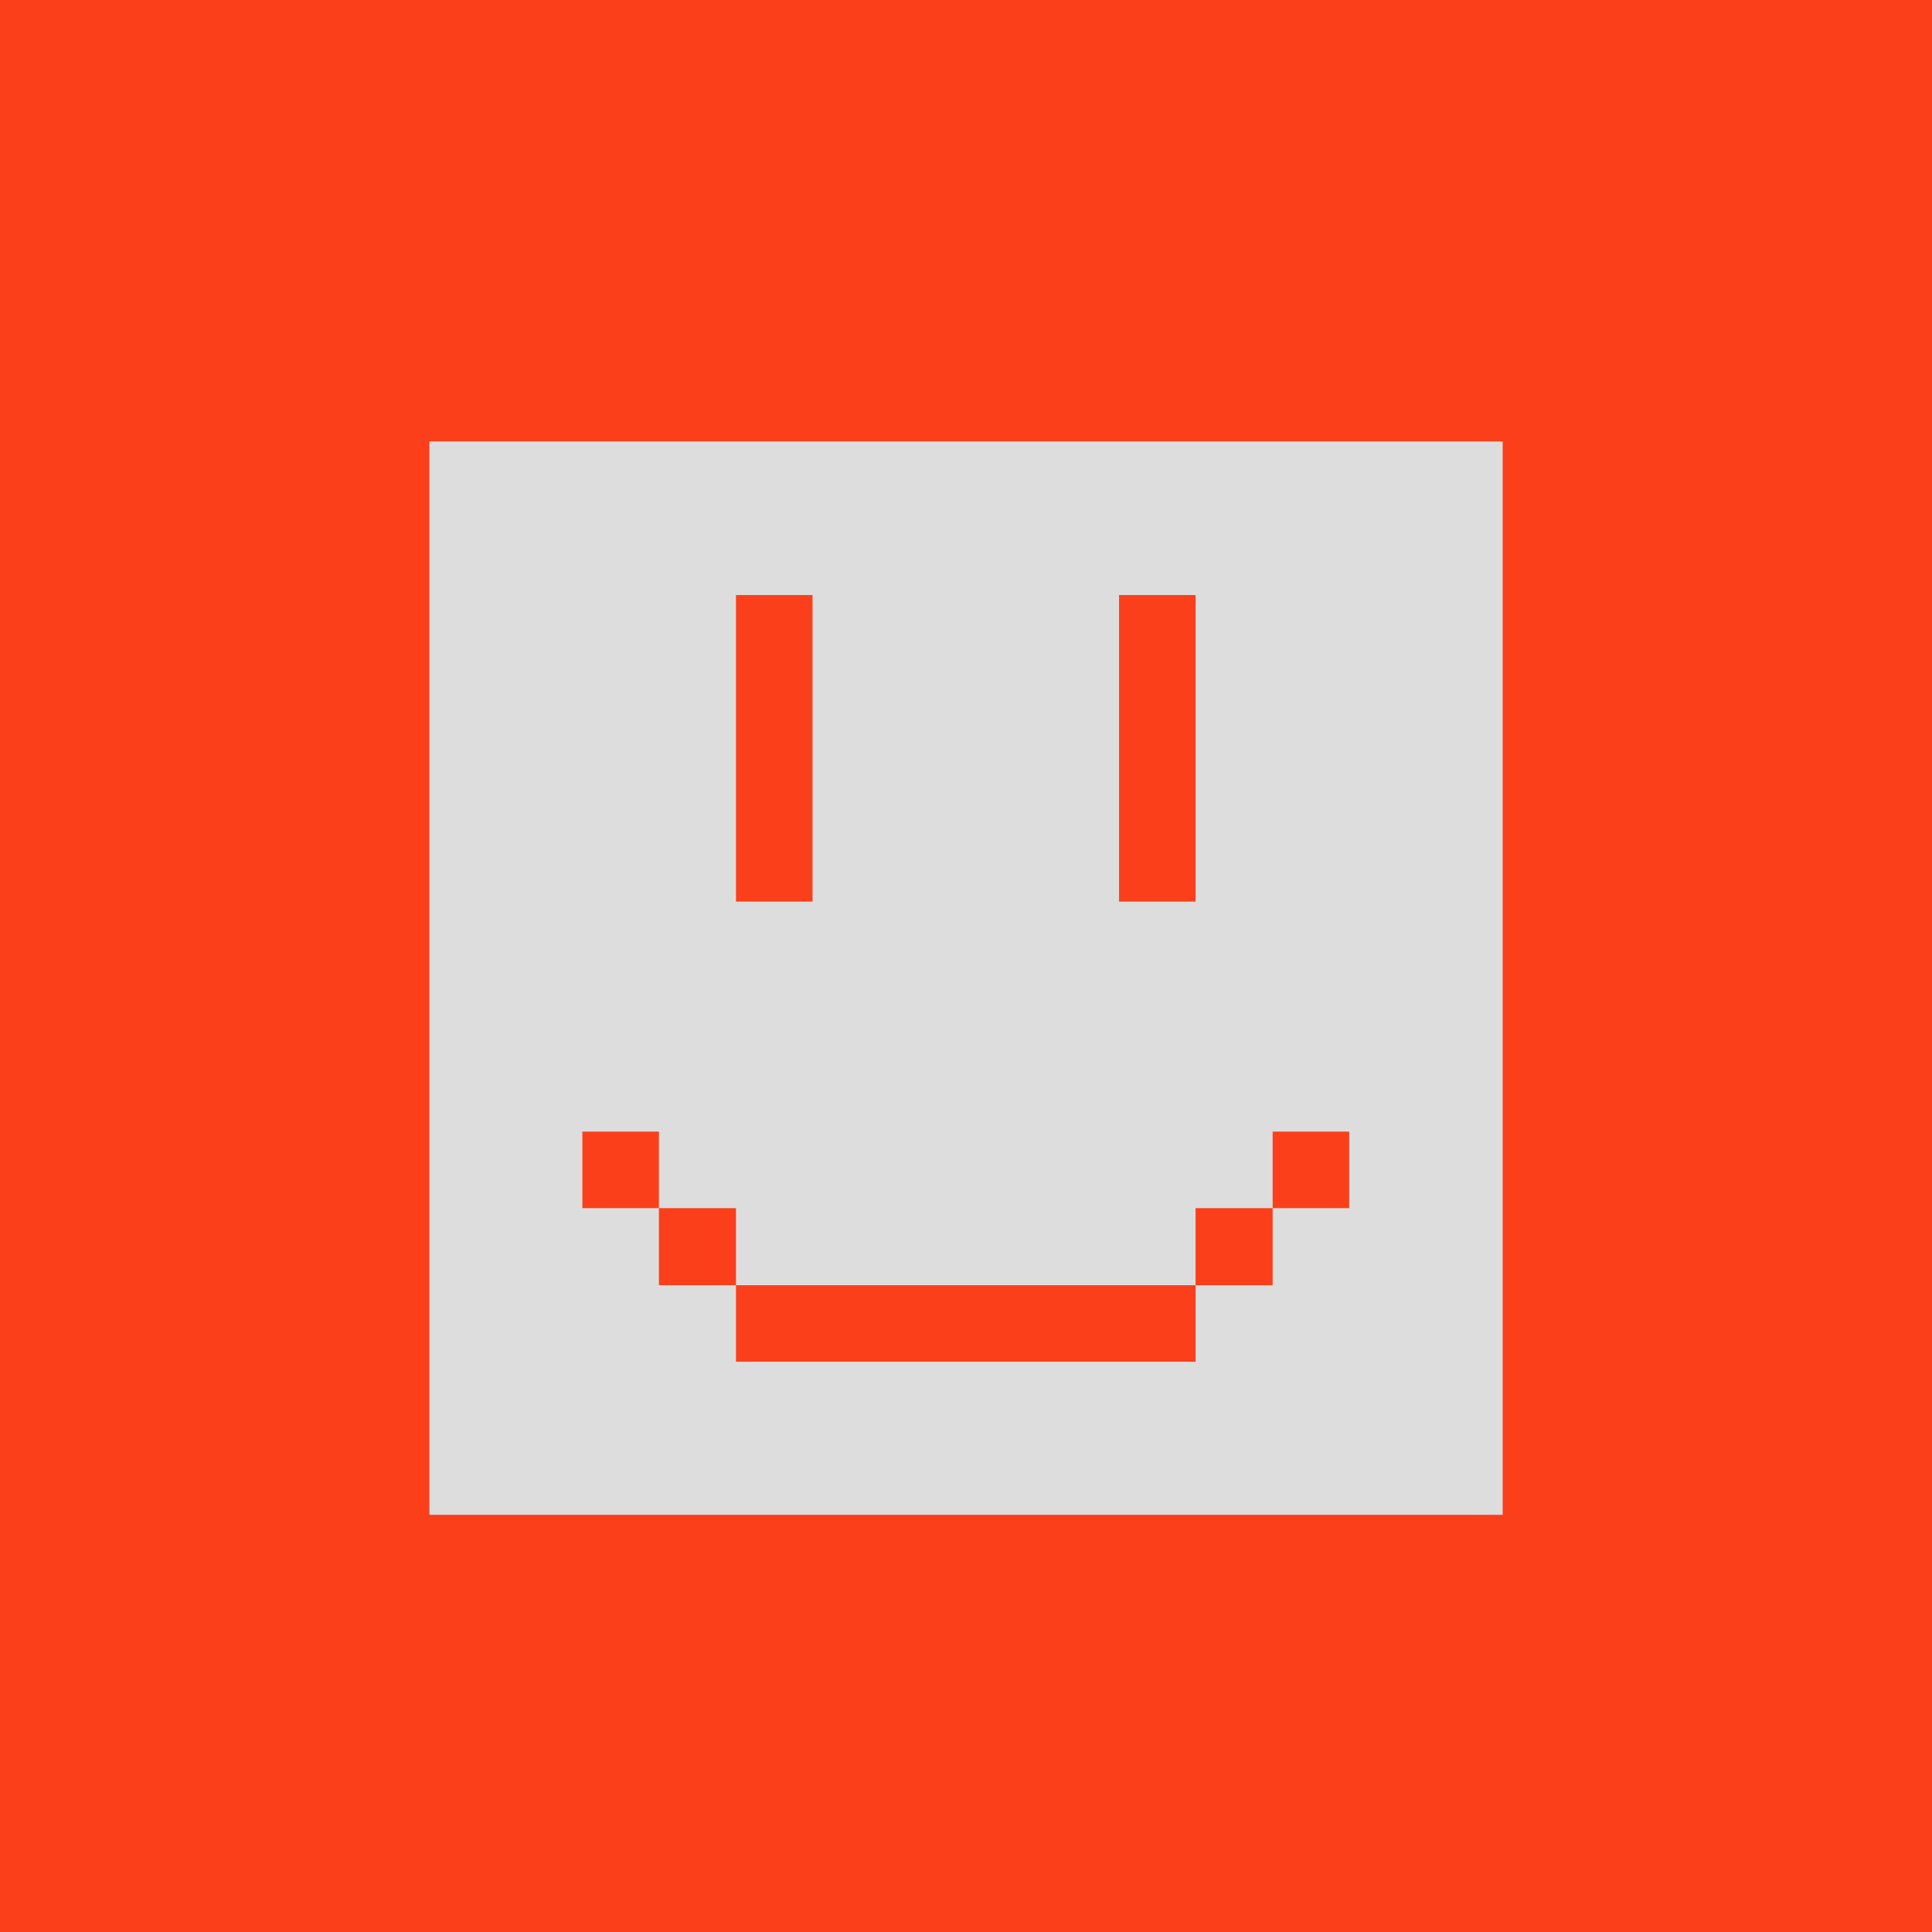
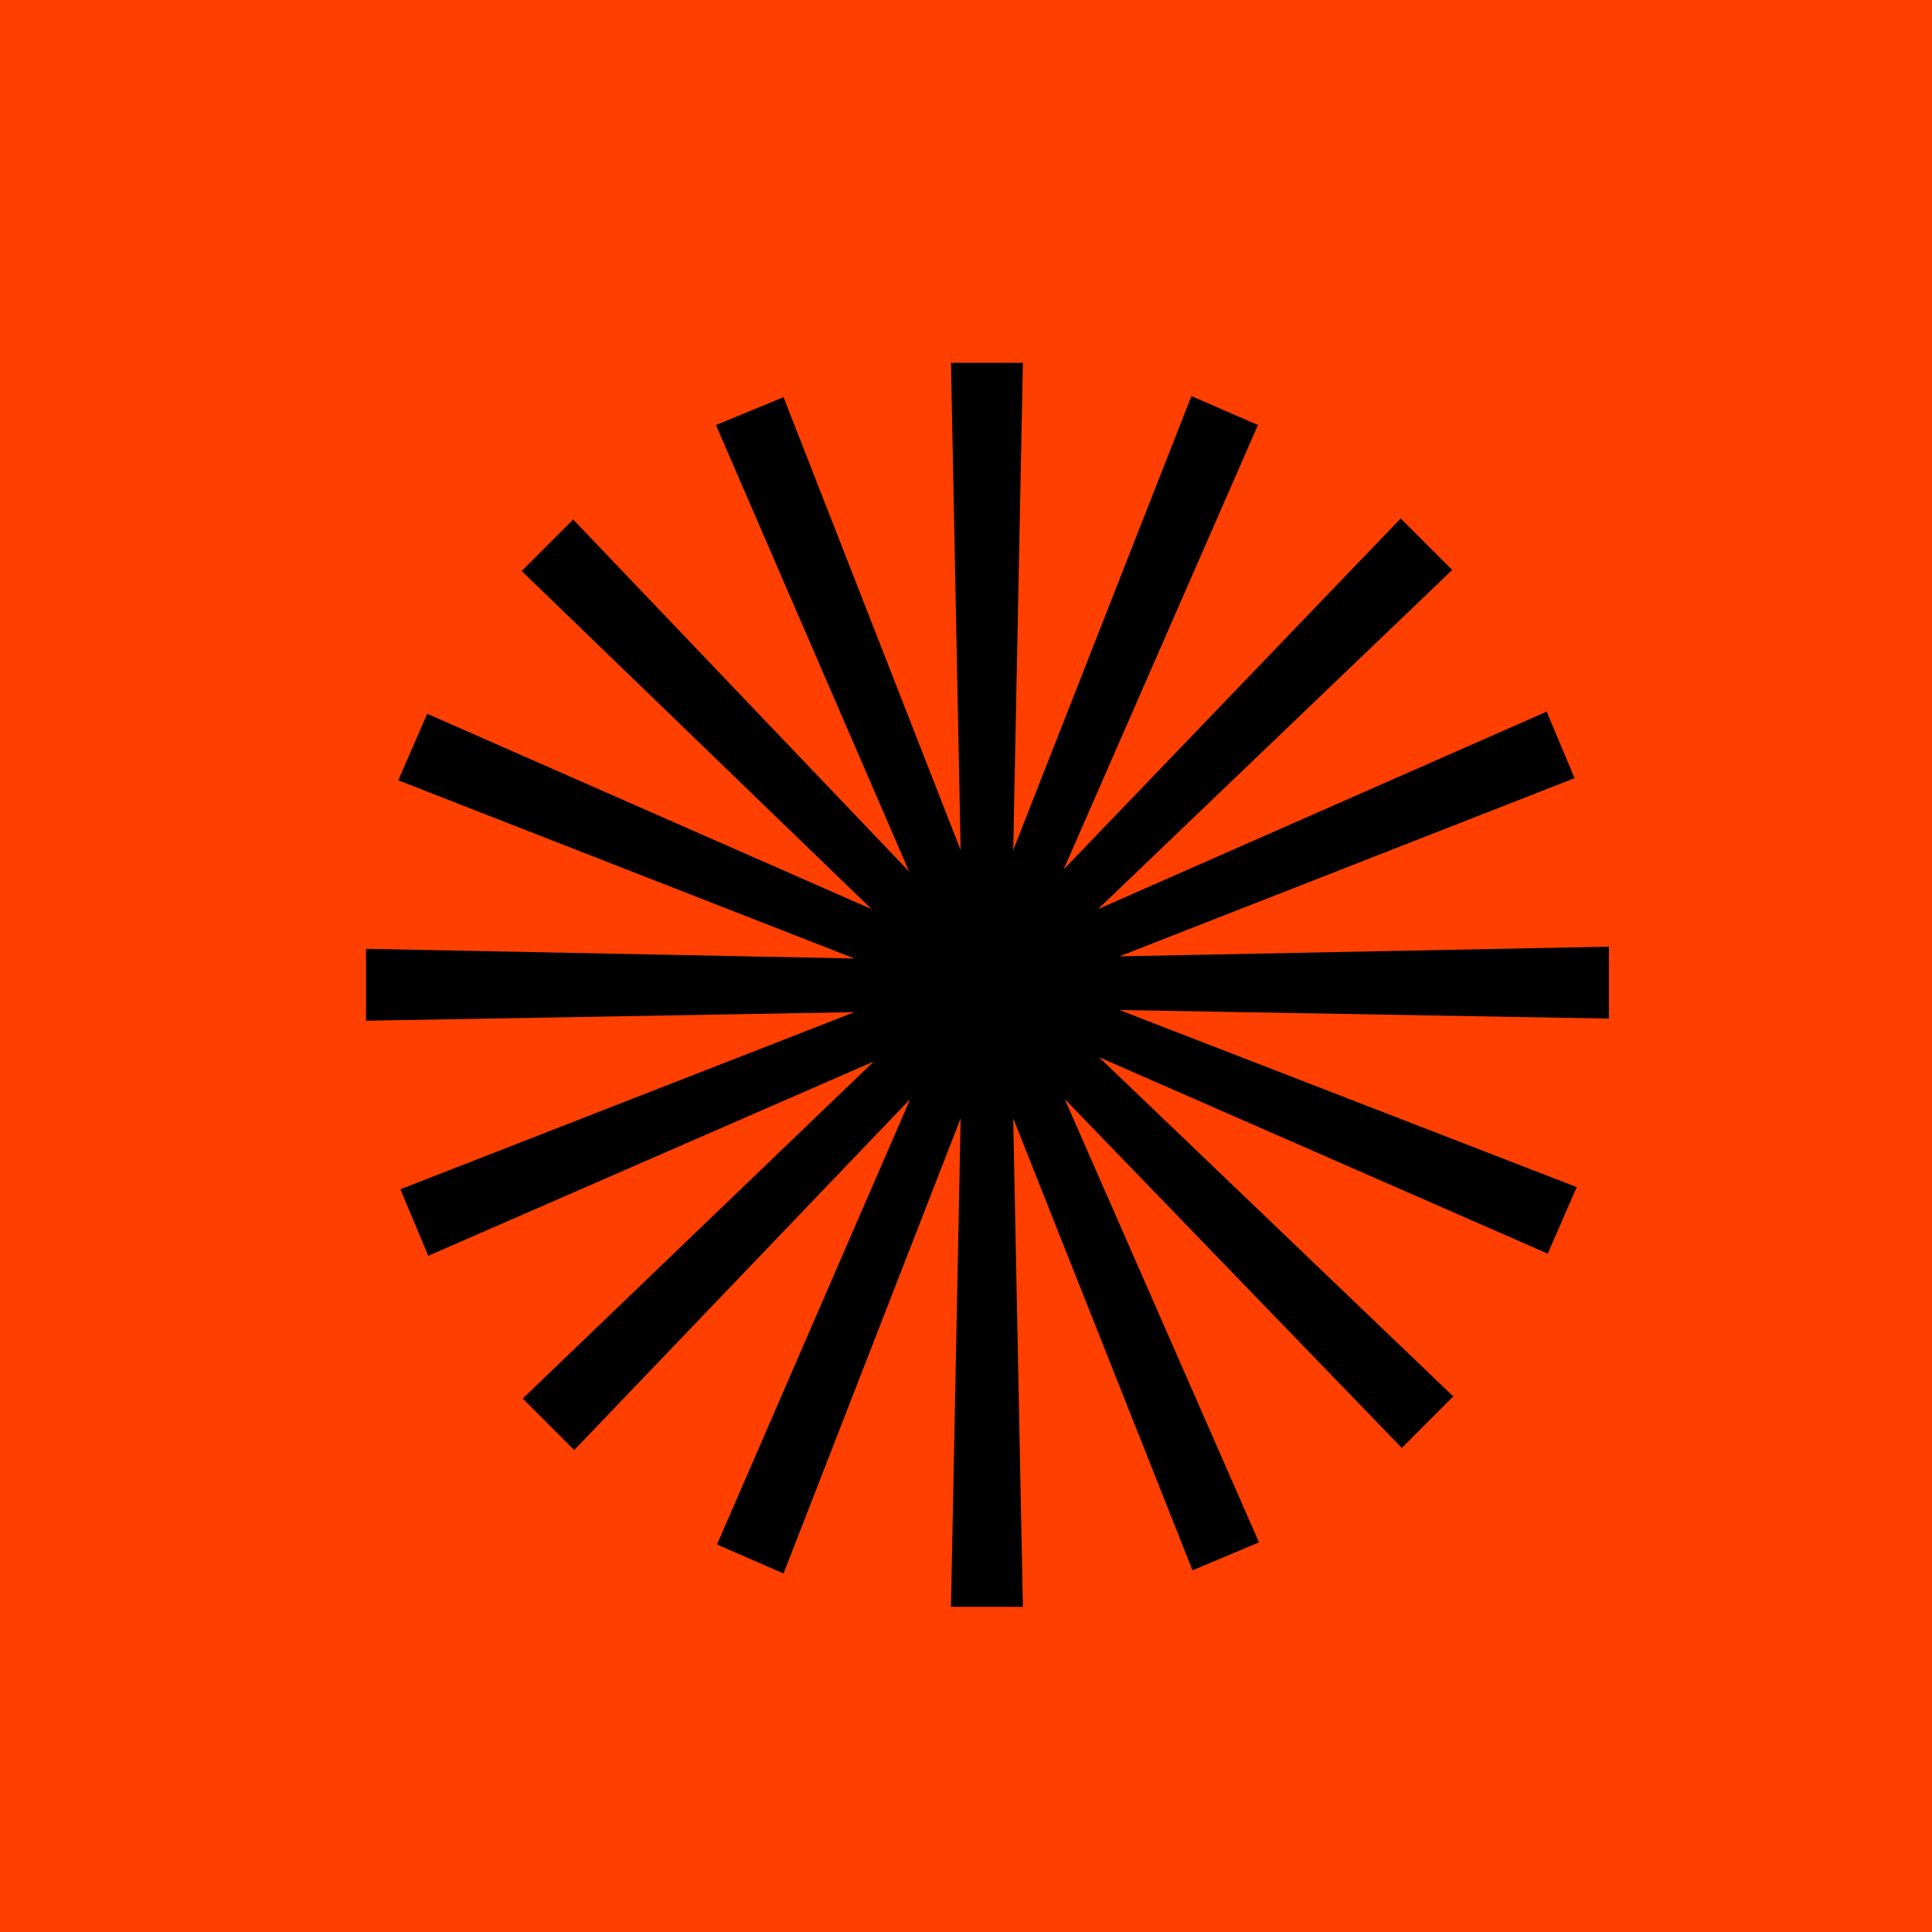
- <svg xmlns="http://www.w3.org/2000/svg" id="Camada_2" data-name="Camada 2" viewBox="0 0 180 180">
-   <defs>
-     <style>
-       .cls-1 {
-         fill: #ddd;
-       }
- 
-       .cls-2 {
-         fill: #fb3f1a;
-       }
-     </style>
-   </defs>
-   <rect class="cls-2" width="180" height="180" />
-   <path class="cls-1" d="m40,141.13V41.13h100v100H40Zm71.39-14.26v-7.13h7.18v-7.18h7.13v-7.13h-7.13v7.13h-7.18v7.18h-42.82v-7.18h-7.18v-7.13h-7.13v7.13h7.13v7.18h7.18v7.13h42.82Zm-35.69-42.87v-28.56h-7.13v28.56h7.13Zm35.69,0v-28.56h-7.13v28.56h7.13Z" />
+ <svg xmlns="http://www.w3.org/2000/svg" version="1.1" id="Camada_2_00000168808290279457364000000001352698669546735037_" x="0px" y="0px" viewBox="0 0 180 180" style="enable-background:new 0 0 180 180;" xml:space="preserve">
+   <style type="text/css">
+ 	.st0{fill:#FF3F00;}
+ 	.st1{display:none;fill:#DDDDDD;}
+ </style>
+   <rect class="st0" width="180" height="180" />
+   <g>
+     <path d="M94.4,104.2l0.9,45.5h-6.7l0.9-45.5L73,146.6l-6.2-2.7l18-41.5l-31.3,32.7l-4.8-4.8l32.7-31.4L39.9,117l-2.6-6.2l42.3-16.5   l-45.5,0.8v-6.7l45.5,0.9L37.1,72.7l2.7-6.2l41.4,18.2L48.6,53.2l4.8-4.8l31.3,32.8l-18-41.6L73,37l16.5,42.2l-0.9-45.4h6.7   l-0.9,45.4L111,36.9l6.2,2.7L99.1,81l31.4-32.7l4.8,4.8l-33,31.6l41.8-18.4l2.6,6.2l-42.4,16.6l45.6-0.9v6.7l-45.6-0.8l42.6,16.5   l-2.7,6.2l-41.8-18.3l33,31.6l-4.8,4.8l-31.4-32.5l18.1,41.3l-6.2,2.6L94.4,104.2z" />
+   </g>
+   <path class="st1" d="M40,141.1v-100h100v100H40z M111.4,126.9v-7.1h7.2v-7.2h7.1v-7.1h-7.1v7.1h-7.2v7.2H68.6v-7.2h-7.2v-7.1h-7.1  v7.1h7.1v7.2h7.2v7.1H111.4z M75.7,84V55.4h-7.1V84H75.7z M111.4,84V55.4h-7.1V84H111.4z" />
</svg>
